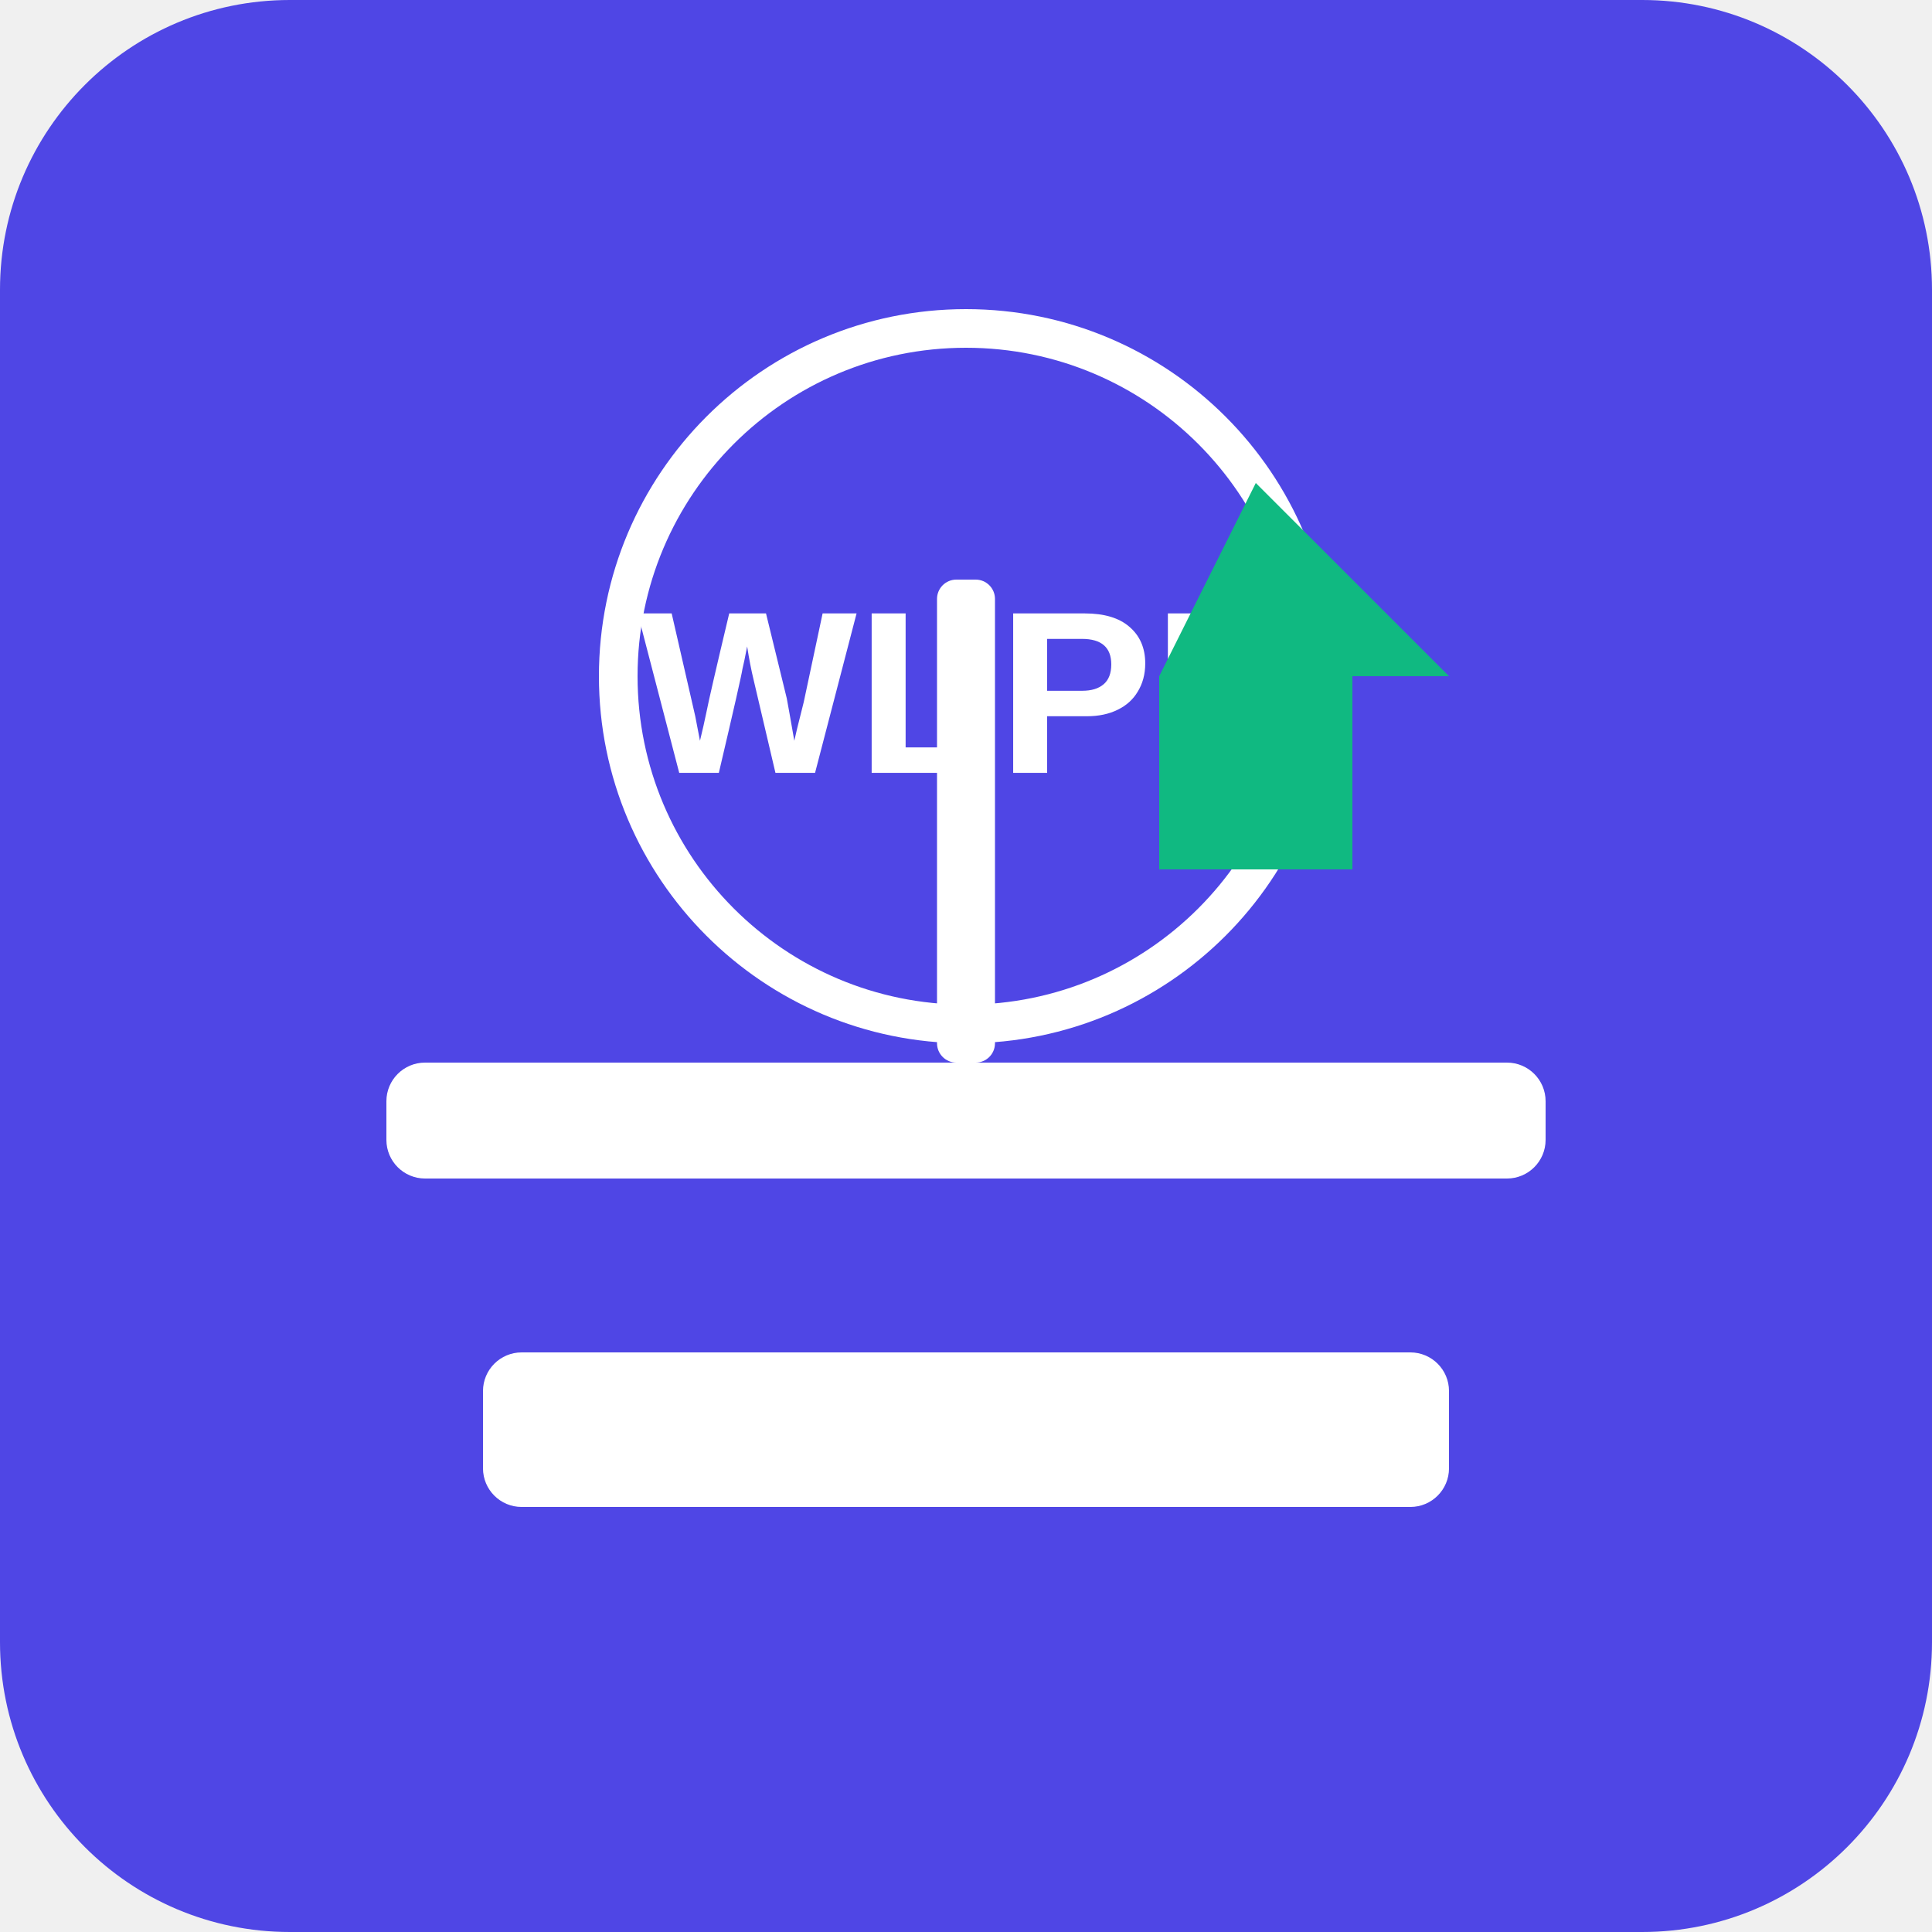
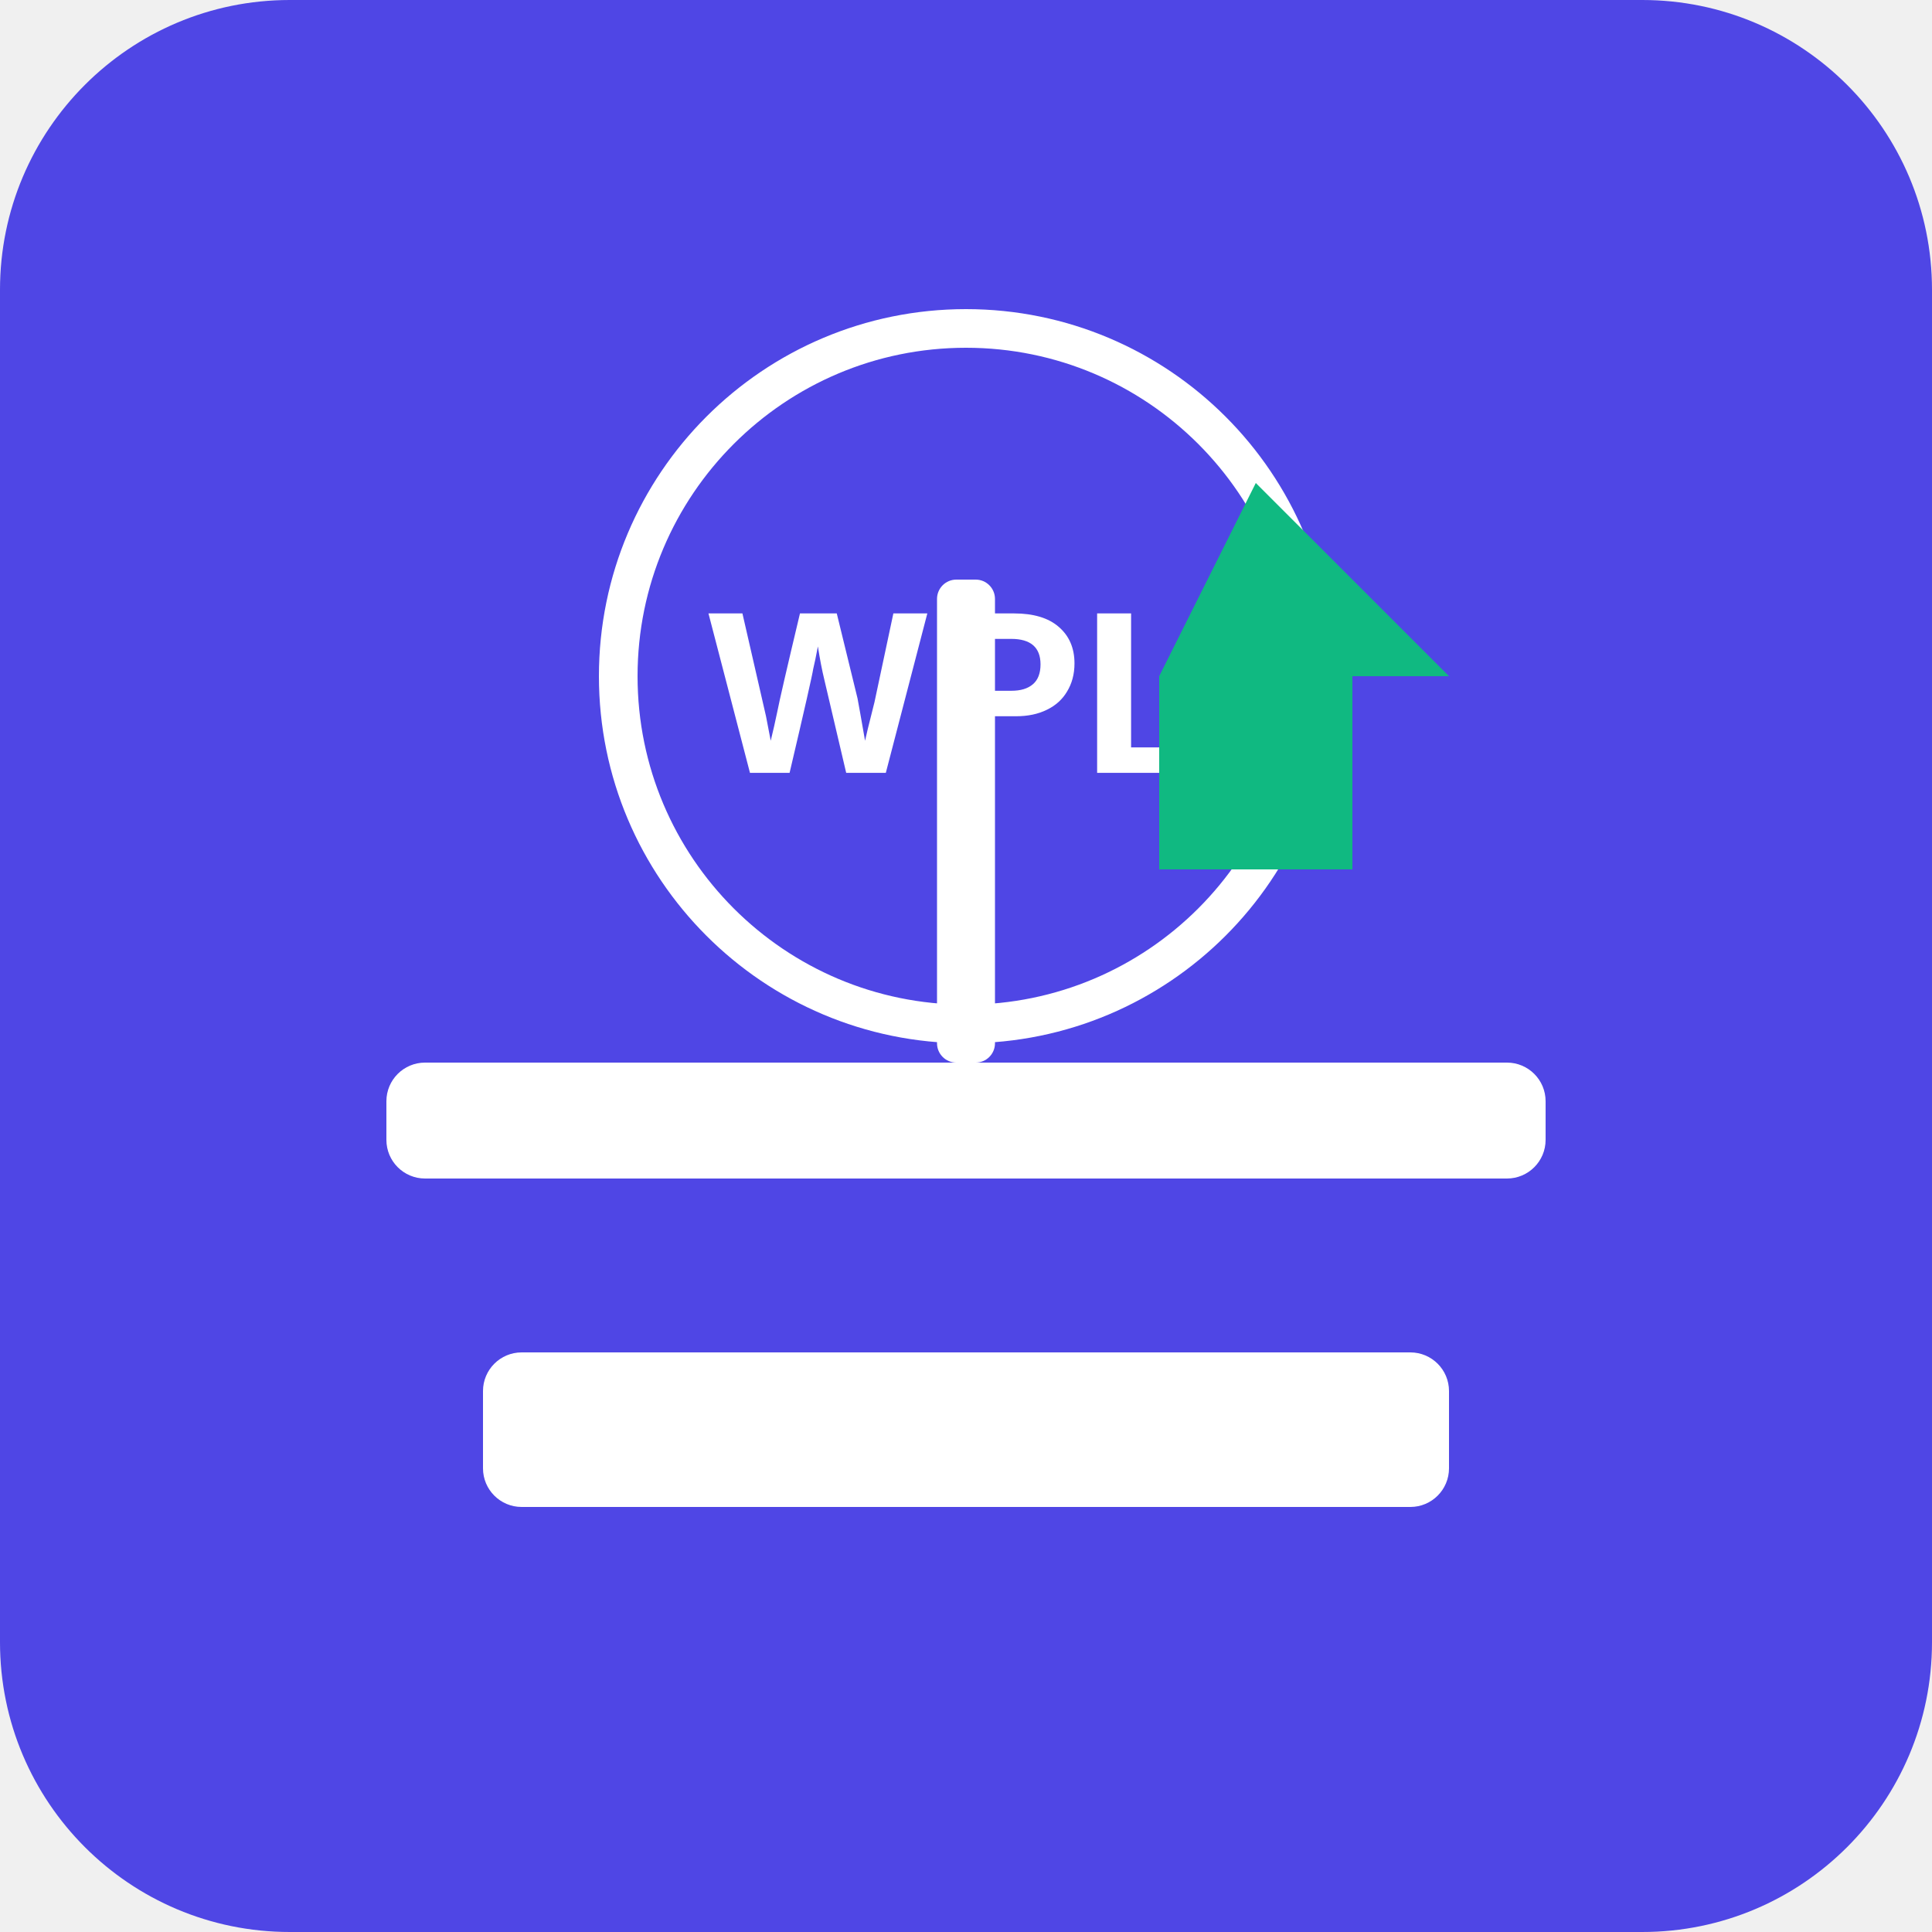
<svg xmlns="http://www.w3.org/2000/svg" width="32" height="32" viewBox="0 0 32 32">
  <rect width="32" height="32" fill="#4F46E5" rx="4.8" />
  <g transform="translate(16, 16)">
    <rect x="-8" y="6.4" width="16" height="2.56" fill="white" rx="0.64" />
    <rect x="-9.6" y="1.6" width="19.2" height="1.92" fill="white" rx="0.64" />
    <rect x="-0.48" y="-6.4" width="0.96" height="8" fill="white" rx="0.32" />
    <circle cx="0" cy="-4.8" r="5.76" fill="none" stroke="white" stroke-width="0.64" />
    <text x="0" y="-3.2" font-family="Arial, sans-serif" font-size="3.84" font-weight="bold" fill="white" text-anchor="middle">
-       WLPL
+       WPL
    </text>
    <path d="M 4.8 -8 L 8 -4.8 L 6.4 -4.8 L 6.4 -1.6 L 3.2 -1.6 L 3.2 -4.8 Z" fill="#10B981" />
  </g>
</svg>
